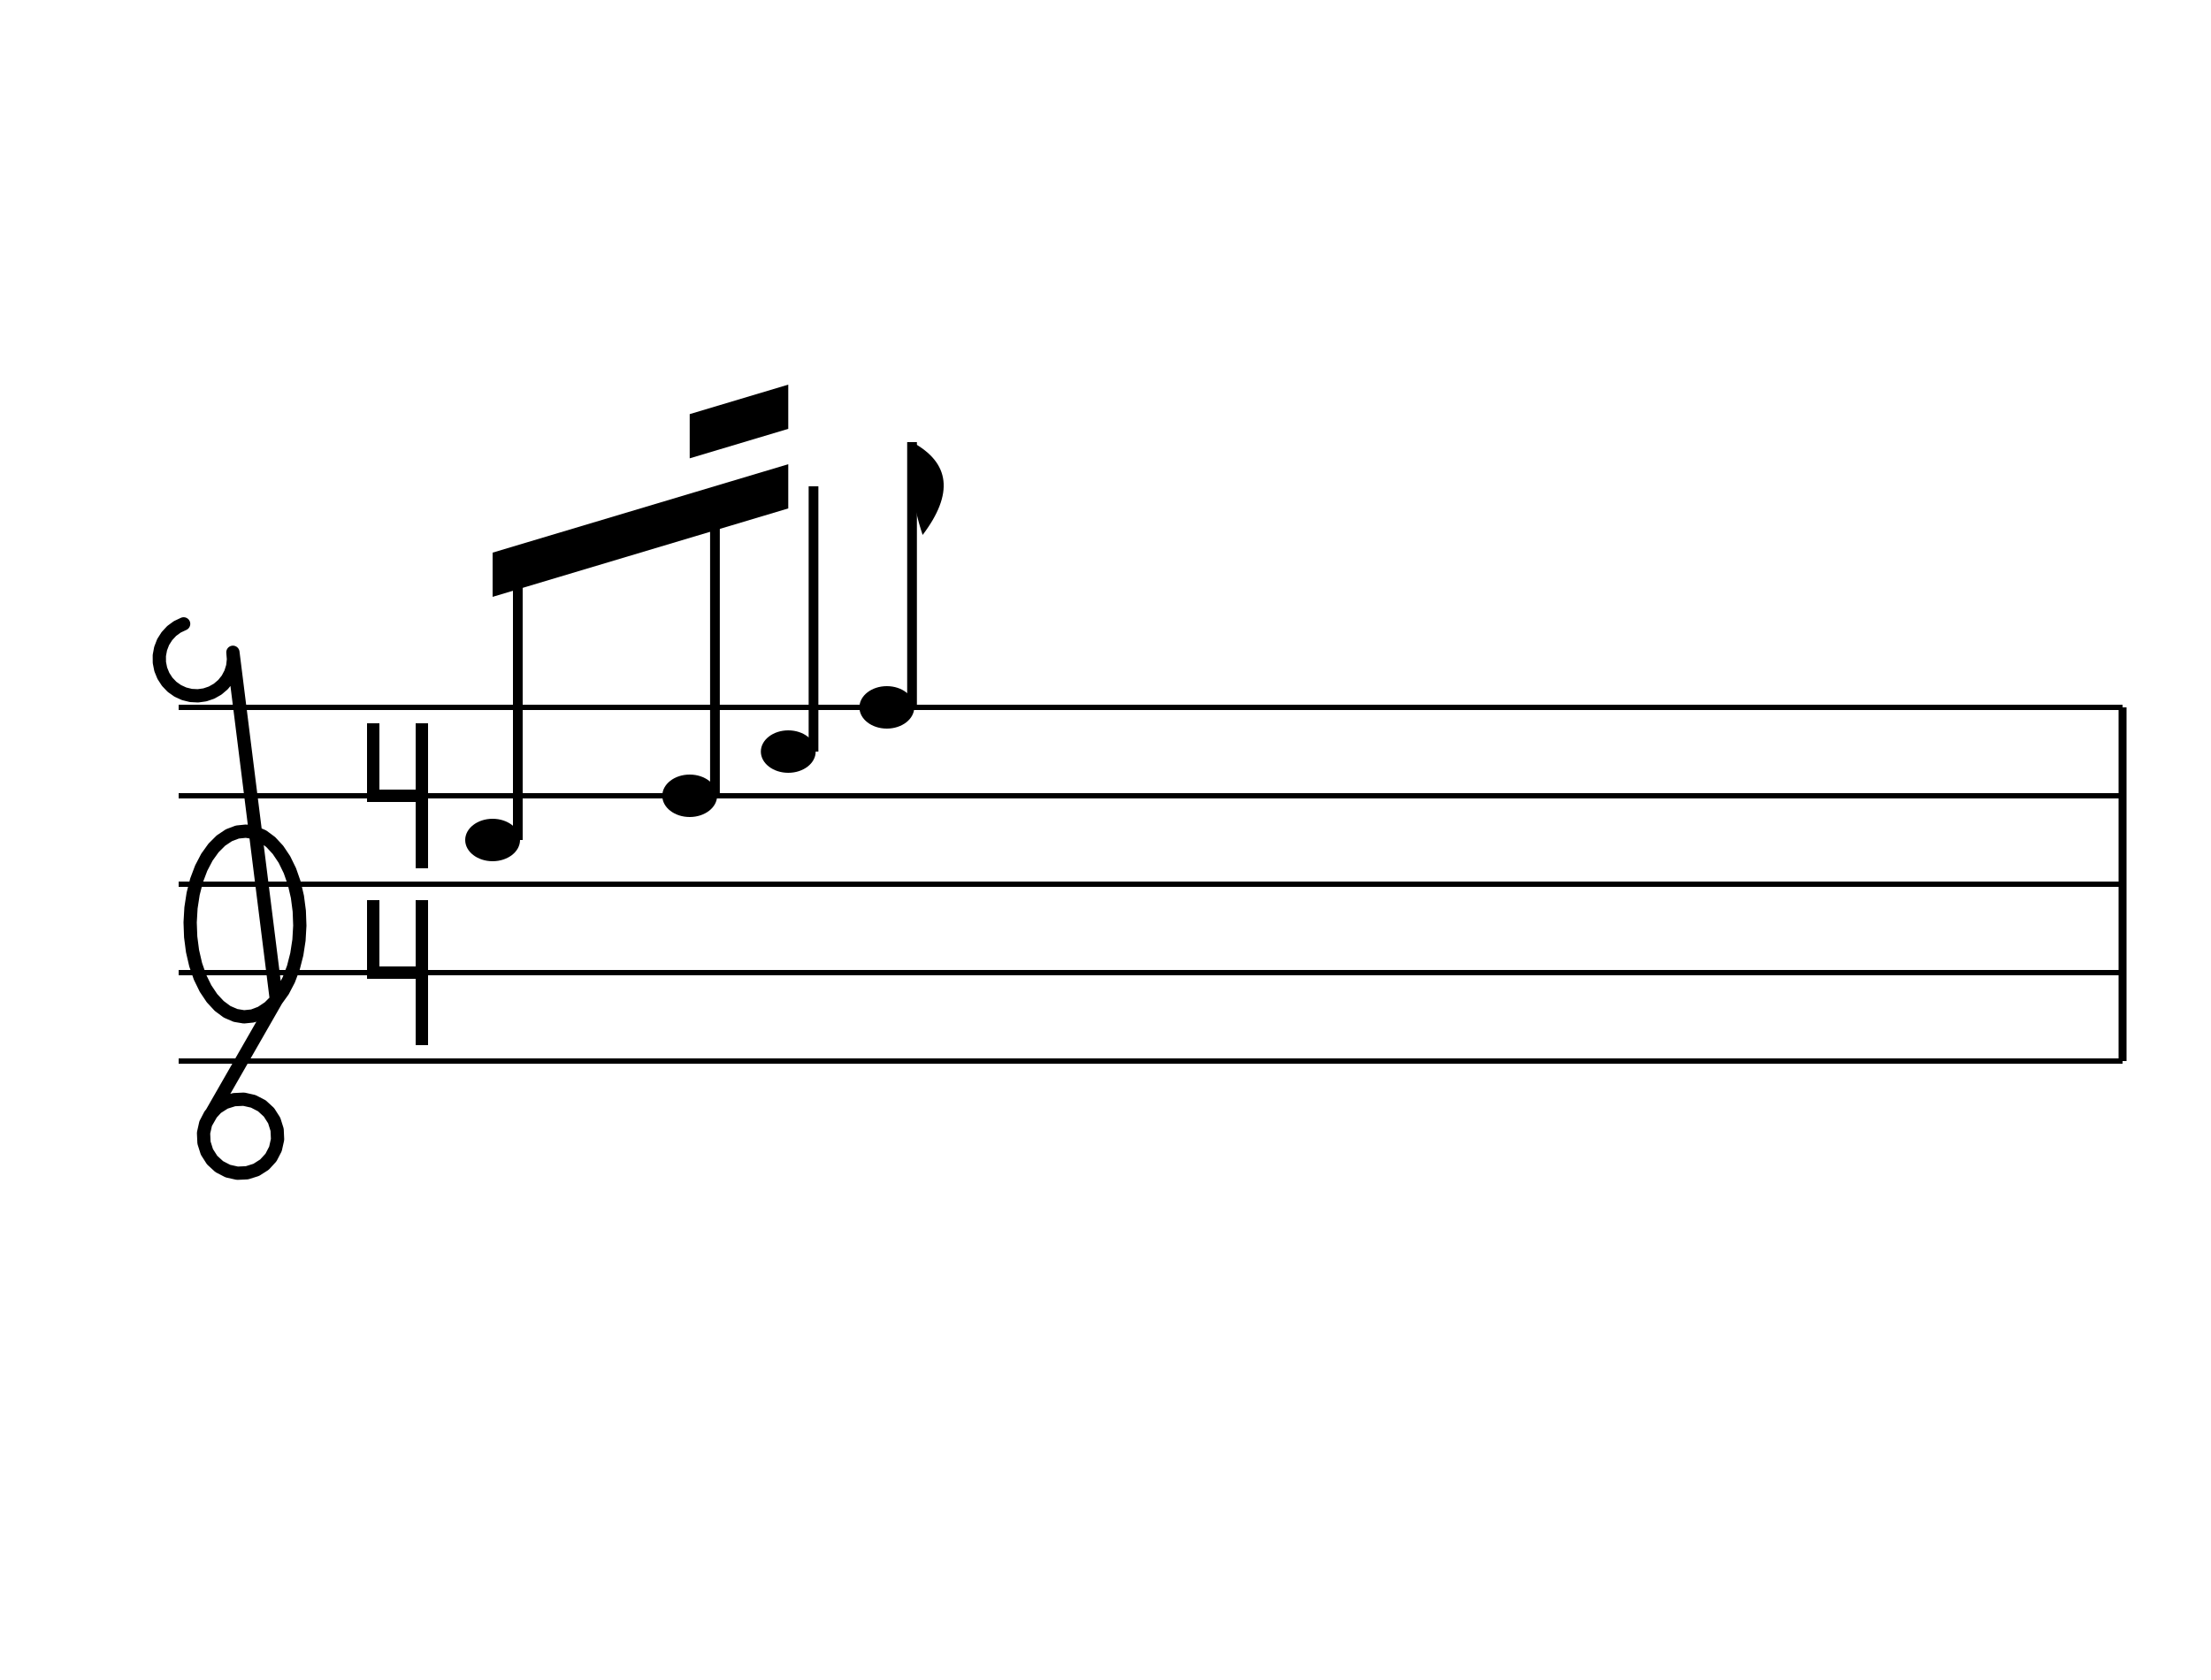
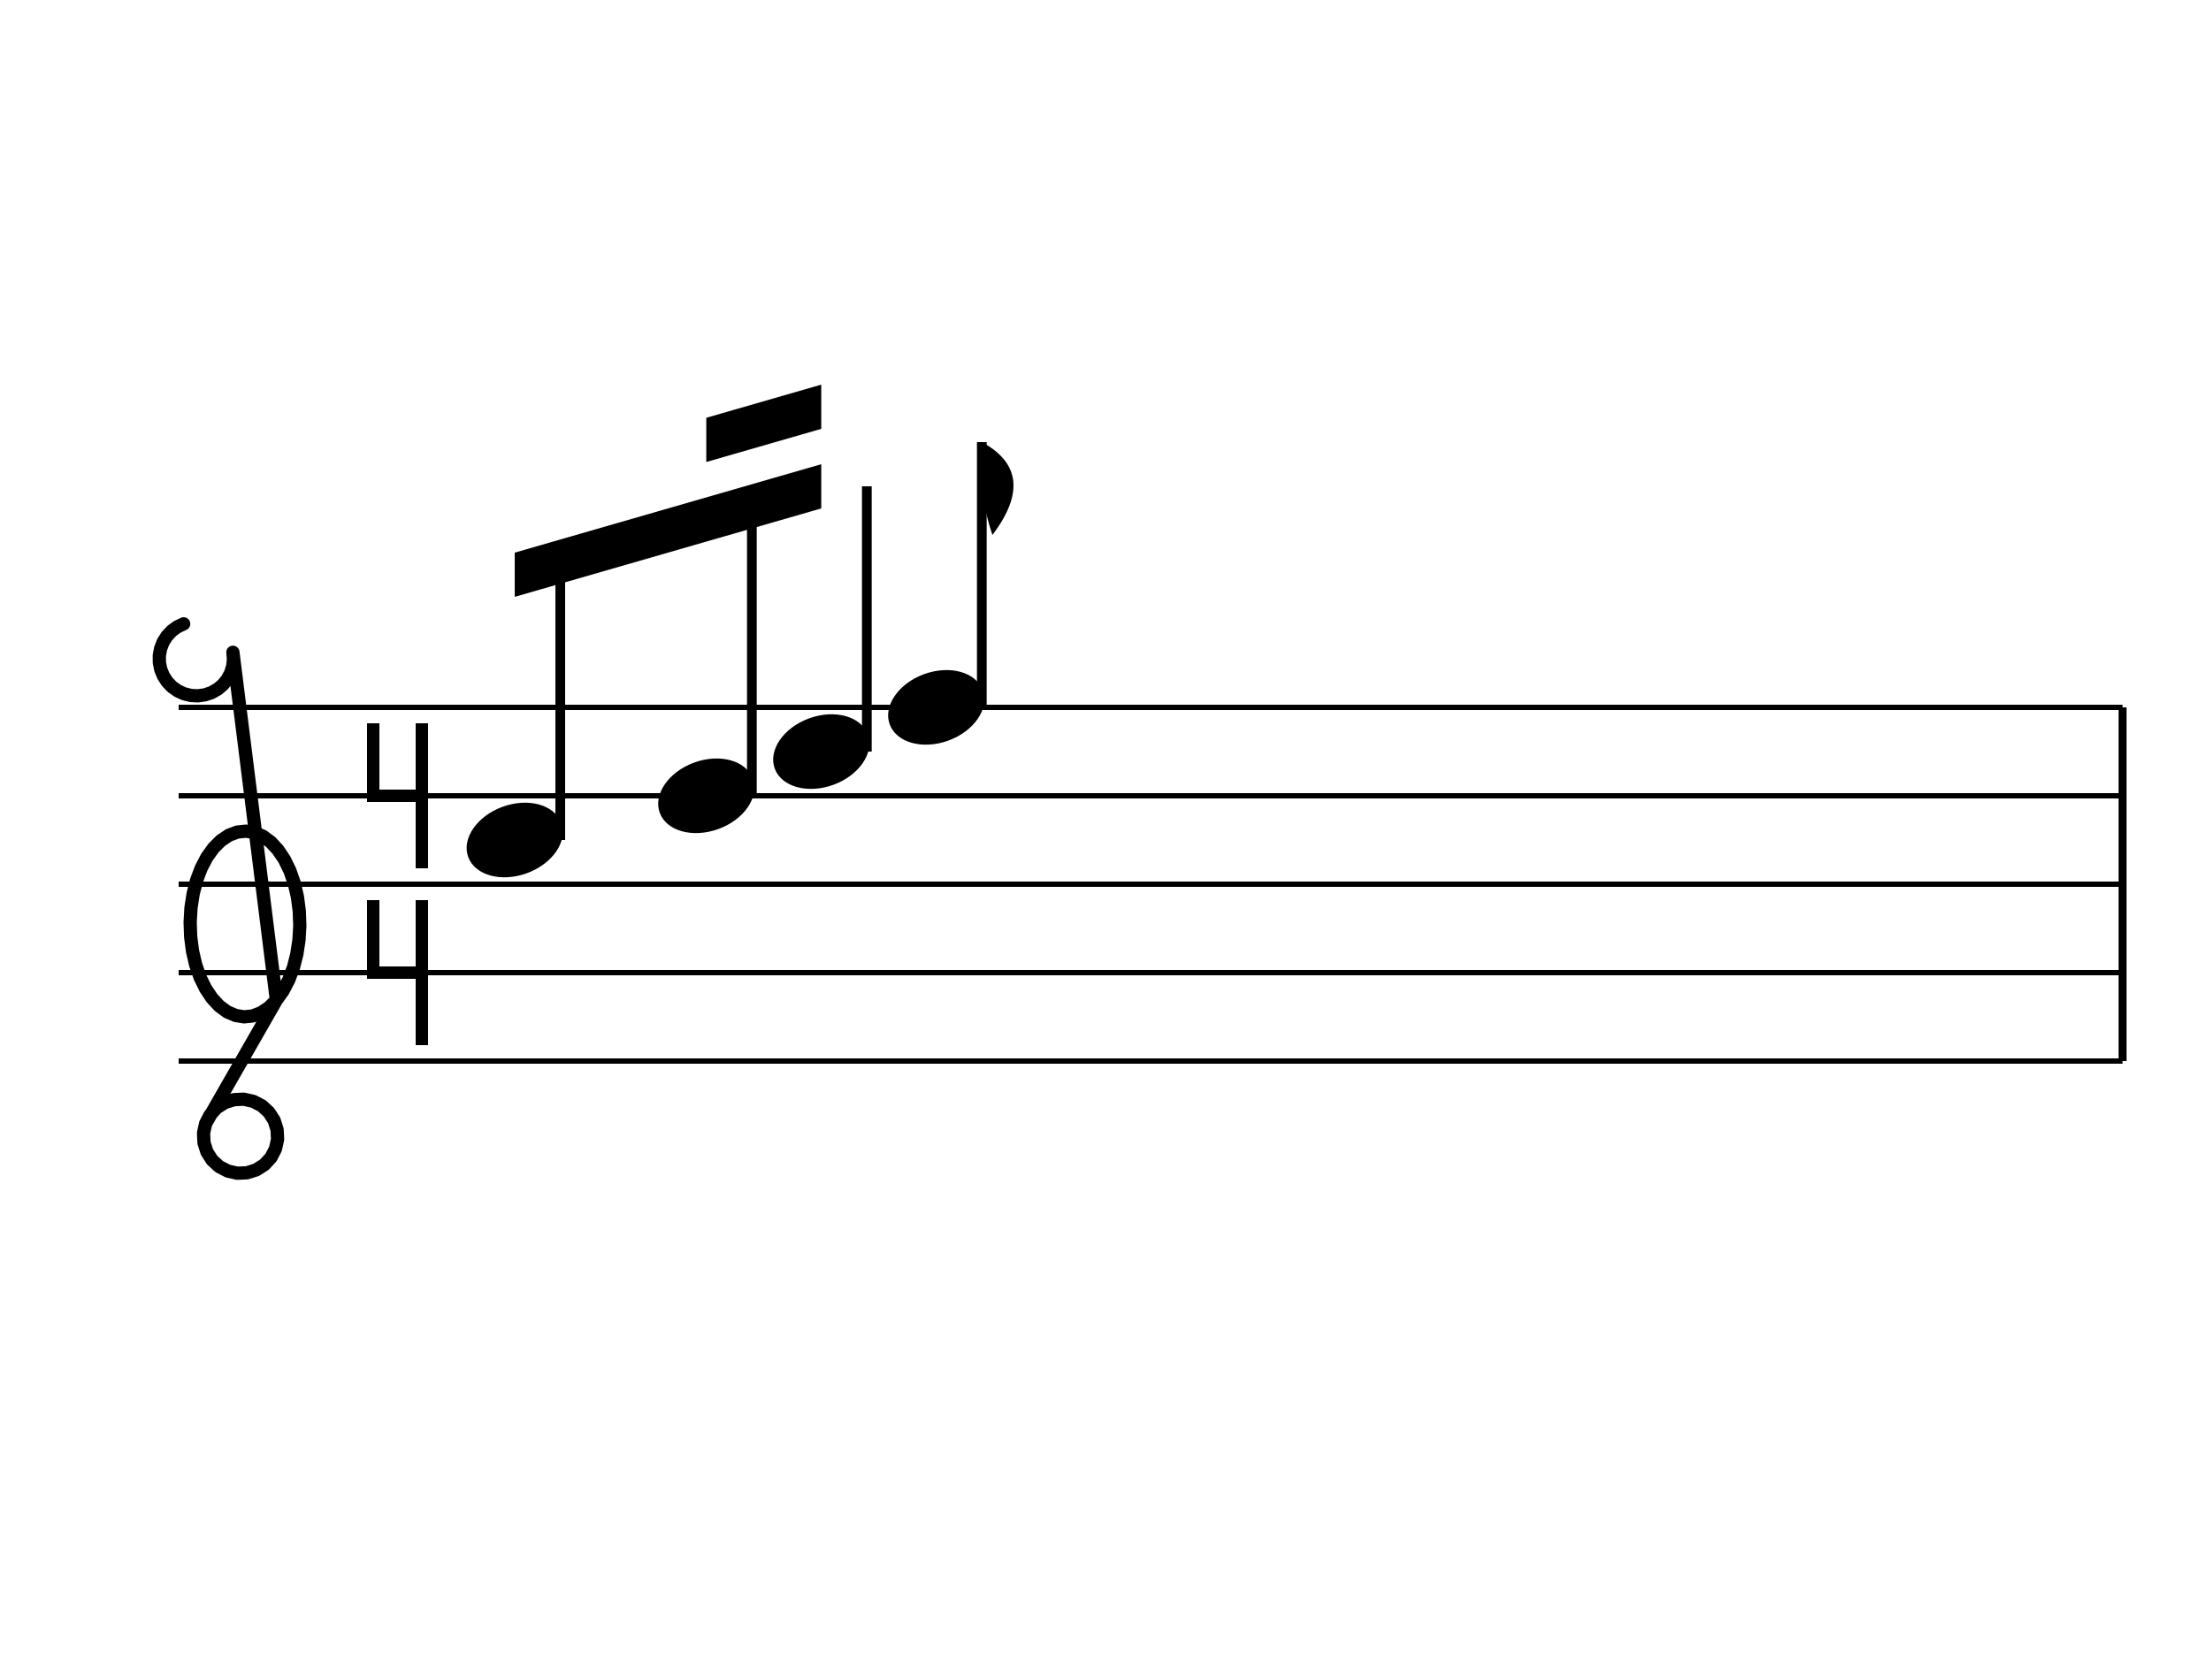
<svg xmlns="http://www.w3.org/2000/svg" width="500.00" height="380.00" viewBox="0 0 500.00 380.00" role="img">
  <g class="acorde-score">
    <g class="acorde-staff">
      <line class="acorde-staff-line" x1="40.40" y1="240.00" x2="480.00" y2="240.00" stroke="black" stroke-width="1.20" />
      <line class="acorde-staff-line" x1="40.40" y1="220.00" x2="480.00" y2="220.00" stroke="black" stroke-width="1.20" />
      <line class="acorde-staff-line" x1="40.40" y1="200.00" x2="480.00" y2="200.00" stroke="black" stroke-width="1.20" />
      <line class="acorde-staff-line" x1="40.40" y1="180.00" x2="480.00" y2="180.00" stroke="black" stroke-width="1.20" />
      <line class="acorde-staff-line" x1="40.40" y1="160.00" x2="480.00" y2="160.00" stroke="black" stroke-width="1.20" />
    </g>
    <path class="acorde-clef acorde-clef-treble" d="M 46.51,254.13 L 47.52,252.18 L 49.00,250.57 L 50.85,249.39 L 52.94,248.73 L 55.13,248.63 L 57.27,249.11 L 59.22,250.12 L 60.83,251.60 L 62.01,253.45 L 62.67,255.54 L 62.77,257.73 L 62.29,259.87 L 61.28,261.82 L 59.80,263.43 L 57.95,264.61 L 55.86,265.27 L 53.67,265.37 L 51.53,264.89 L 49.58,263.88 L 47.97,262.40 L 46.79,260.55 L 46.13,258.46 L 46.03,256.27 L 46.51,254.13 L 62.51,226.20 L 64.01,224.11 L 65.30,221.64 L 66.35,218.86 L 67.12,215.84 L 67.61,212.65 L 67.80,209.37 L 67.68,206.08 L 67.26,202.86 L 66.55,199.79 L 65.56,196.95 L 64.32,194.41 L 62.86,192.23 L 61.22,190.46 L 59.44,189.14 L 57.55,188.32 L 55.62,188.00 L 53.67,188.20 L 51.77,188.92 L 49.96,190.13 L 48.29,191.80 L 46.79,193.89 L 45.50,196.36 L 44.45,199.14 L 43.68,202.16 L 43.19,205.35 L 43.00,208.63 L 43.12,211.92 L 43.54,215.14 L 44.25,218.21 L 45.24,221.05 L 46.48,223.59 L 47.94,225.77 L 49.58,227.54 L 51.36,228.86 L 53.25,229.68 L 55.18,230.00 L 57.13,229.80 L 59.03,229.08 L 60.84,227.87 L 62.51,226.20 L 52.67,147.54 L 52.80,149.12 L 52.63,150.70 L 52.16,152.21 L 51.42,153.62 L 50.43,154.85 L 49.22,155.88 L 47.84,156.66 L 46.34,157.17 L 44.77,157.39 L 43.18,157.31 L 41.64,156.93 L 40.20,156.27 L 38.91,155.36 L 37.81,154.21 L 36.95,152.88 L 36.35,151.41 L 36.04,149.85 L 36.03,148.27 L 36.32,146.71 L 36.89,145.23 L 37.74,143.89 L 38.82,142.72 L 40.09,141.79 L 41.53,141.11" fill="none" stroke="black" stroke-width="3.00" stroke-linecap="round" stroke-linejoin="round" />
    <g class="acorde-time-sig">
      <line x1="95.40" y1="165.00" x2="95.40" y2="180.00" stroke="black" stroke-width="2.80" stroke-linecap="square" />
      <line x1="95.40" y1="180.00" x2="95.40" y2="195.00" stroke="black" stroke-width="2.80" stroke-linecap="square" />
      <line x1="84.40" y1="165.00" x2="84.40" y2="180.00" stroke="black" stroke-width="2.80" stroke-linecap="square" />
      <line x1="84.40" y1="180.00" x2="95.40" y2="180.00" stroke="black" stroke-width="2.80" stroke-linecap="square" />
      <line x1="95.40" y1="205.00" x2="95.40" y2="220.00" stroke="black" stroke-width="2.80" stroke-linecap="square" />
      <line x1="95.40" y1="220.00" x2="95.40" y2="235.00" stroke="black" stroke-width="2.80" stroke-linecap="square" />
      <line x1="84.40" y1="205.00" x2="84.40" y2="220.00" stroke="black" stroke-width="2.80" stroke-linecap="square" />
      <line x1="84.40" y1="220.00" x2="95.40" y2="220.00" stroke="black" stroke-width="2.80" stroke-linecap="square" />
    </g>
    <g class="acorde-measure">
      <g class="acorde-note">
-         <ellipse class="acorde-notehead" cx="111.40" cy="190.00" rx="6.20" ry="4.80" fill="black" />
-         <line class="acorde-stem" x1="117.10" y1="190.00" x2="117.10" y2="130.00" stroke="black" stroke-width="2.20" />
+         <ellipse class="acorde-notehead" cx="116.40" cy="190.00" rx="11.20" ry="8.00" transform="rotate(-20 116.40 190.00)" fill="black" />
+         <line class="acorde-stem" x1="126.70" y1="190.00" x2="126.70" y2="130.00" stroke="black" stroke-width="2.20" />
      </g>
      <g class="acorde-note">
-         <ellipse class="acorde-notehead" cx="155.97" cy="180.00" rx="6.20" ry="4.80" fill="black" />
-         <line class="acorde-stem" x1="161.68" y1="180.00" x2="161.68" y2="116.67" stroke="black" stroke-width="2.20" />
+         <ellipse class="acorde-notehead" cx="159.72" cy="180.00" rx="11.20" ry="8.00" transform="rotate(-20 159.72 180.00)" fill="black" />
+         <line class="acorde-stem" x1="170.03" y1="180.00" x2="170.03" y2="117.50" stroke="black" stroke-width="2.20" />
      </g>
      <g class="acorde-note">
-         <ellipse class="acorde-notehead" cx="178.26" cy="170.00" rx="6.20" ry="4.80" fill="black" />
-         <line class="acorde-stem" x1="183.97" y1="170.00" x2="183.97" y2="110.00" stroke="black" stroke-width="2.20" />
+         <ellipse class="acorde-notehead" cx="185.72" cy="170.00" rx="11.20" ry="8.00" transform="rotate(-20 185.72 170.00)" fill="black" />
+         <line class="acorde-stem" x1="196.03" y1="170.00" x2="196.03" y2="110.00" stroke="black" stroke-width="2.20" />
      </g>
      <g class="acorde-note">
-         <ellipse class="acorde-notehead" cx="200.55" cy="160.00" rx="6.20" ry="4.80" fill="black" />
-         <line class="acorde-stem" x1="206.25" y1="160.00" x2="206.25" y2="100.00" stroke="black" stroke-width="2.20" />
-         <path d="M 206.25,100.00 Q 219.25,107.00 208.65,121.00 Q 205.25,111.00 206.25,100.00 Z" fill="black" stroke="none" />
+         <ellipse class="acorde-notehead" cx="211.72" cy="160.00" rx="11.20" ry="8.00" transform="rotate(-20 211.72 160.00)" fill="black" />
+         <line class="acorde-stem" x1="222.03" y1="160.00" x2="222.03" y2="100.00" stroke="black" stroke-width="2.20" />
+         <path d="M 222.03,100.00 Q 235.03,107.00 224.43,121.00 Q 221.03,111.00 222.03,100.00 Z" fill="black" stroke="none" />
      </g>
-       <polygon class="acorde-beam" points="111.40,125.00 178.26,105.00 178.26,115.00 111.40,135.00" fill="black" />
-       <polygon class="acorde-beam" points="155.97,93.67 178.26,87.00 178.26,97.00 155.97,103.67" fill="black" />
+       <polygon class="acorde-beam" points="116.40,125.00 185.72,105.00 185.72,115.00 116.40,135.00" fill="black" />
+       <polygon class="acorde-beam" points="159.72,94.50 185.72,87.00 185.72,97.00 159.72,104.50" fill="black" />
    </g>
    <line class="acorde-barline" x1="480.00" y1="160.00" x2="480.00" y2="240.00" stroke="black" stroke-width="1.80" />
  </g>
</svg>
